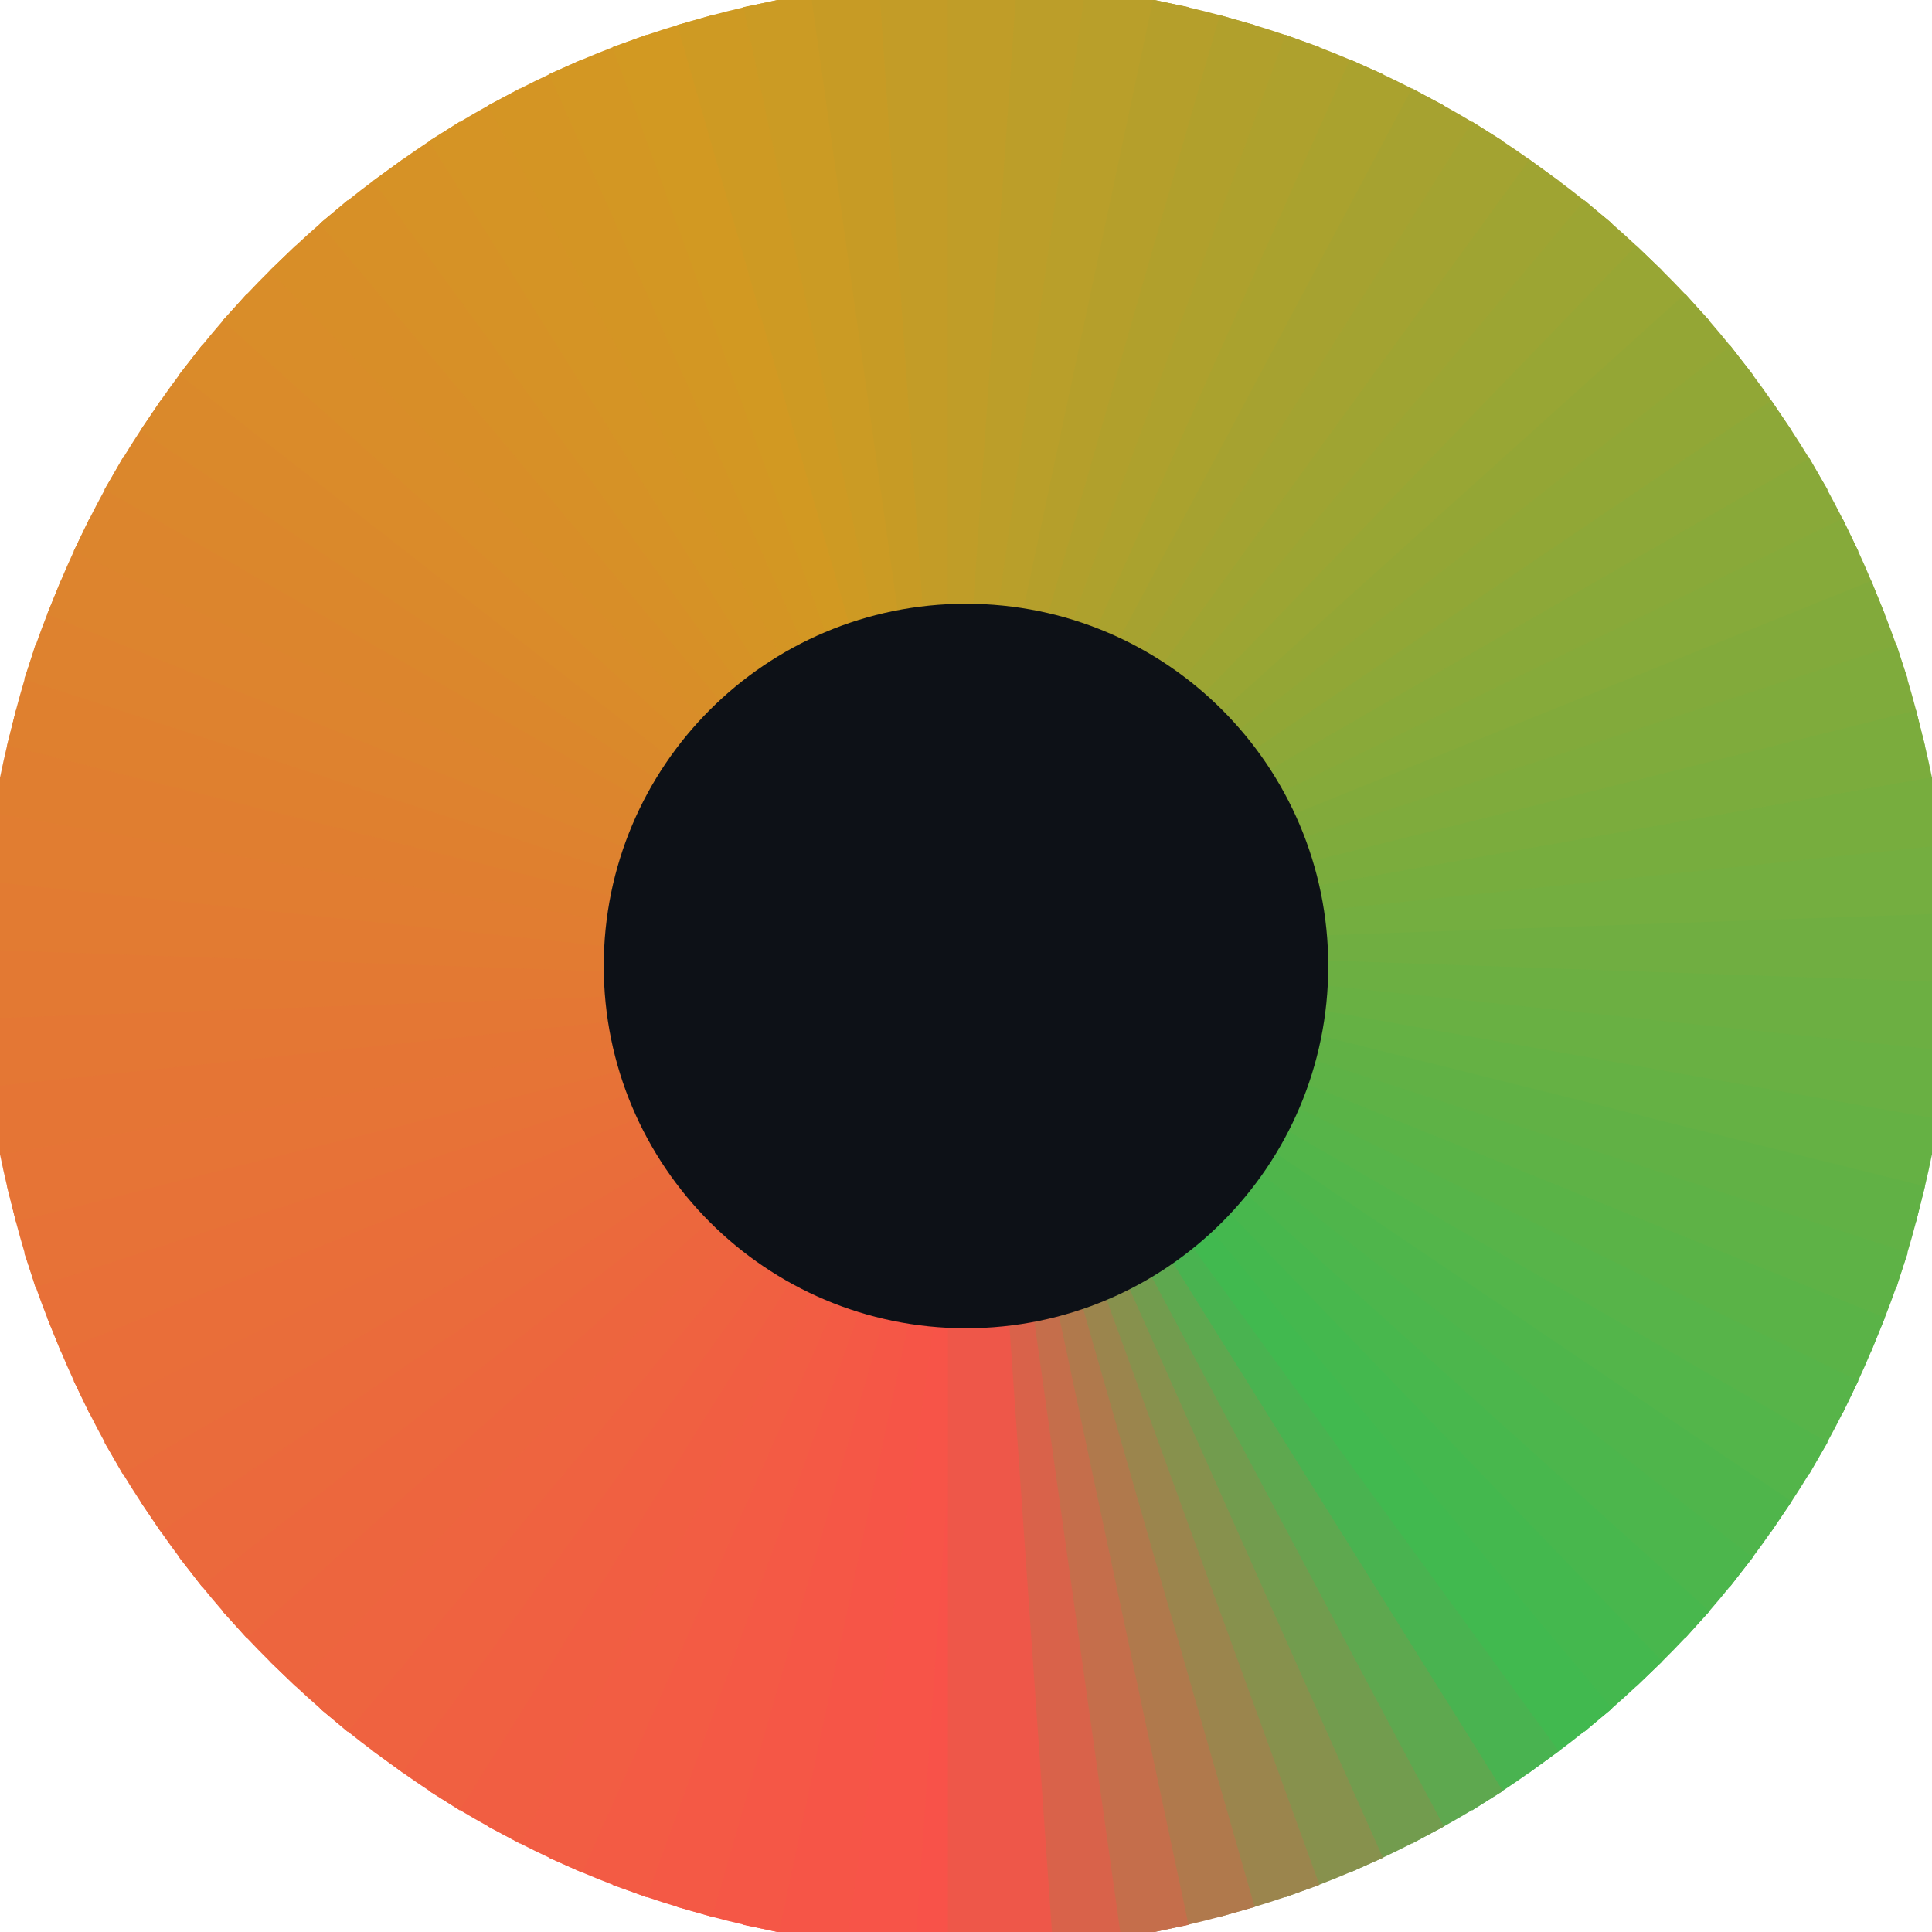
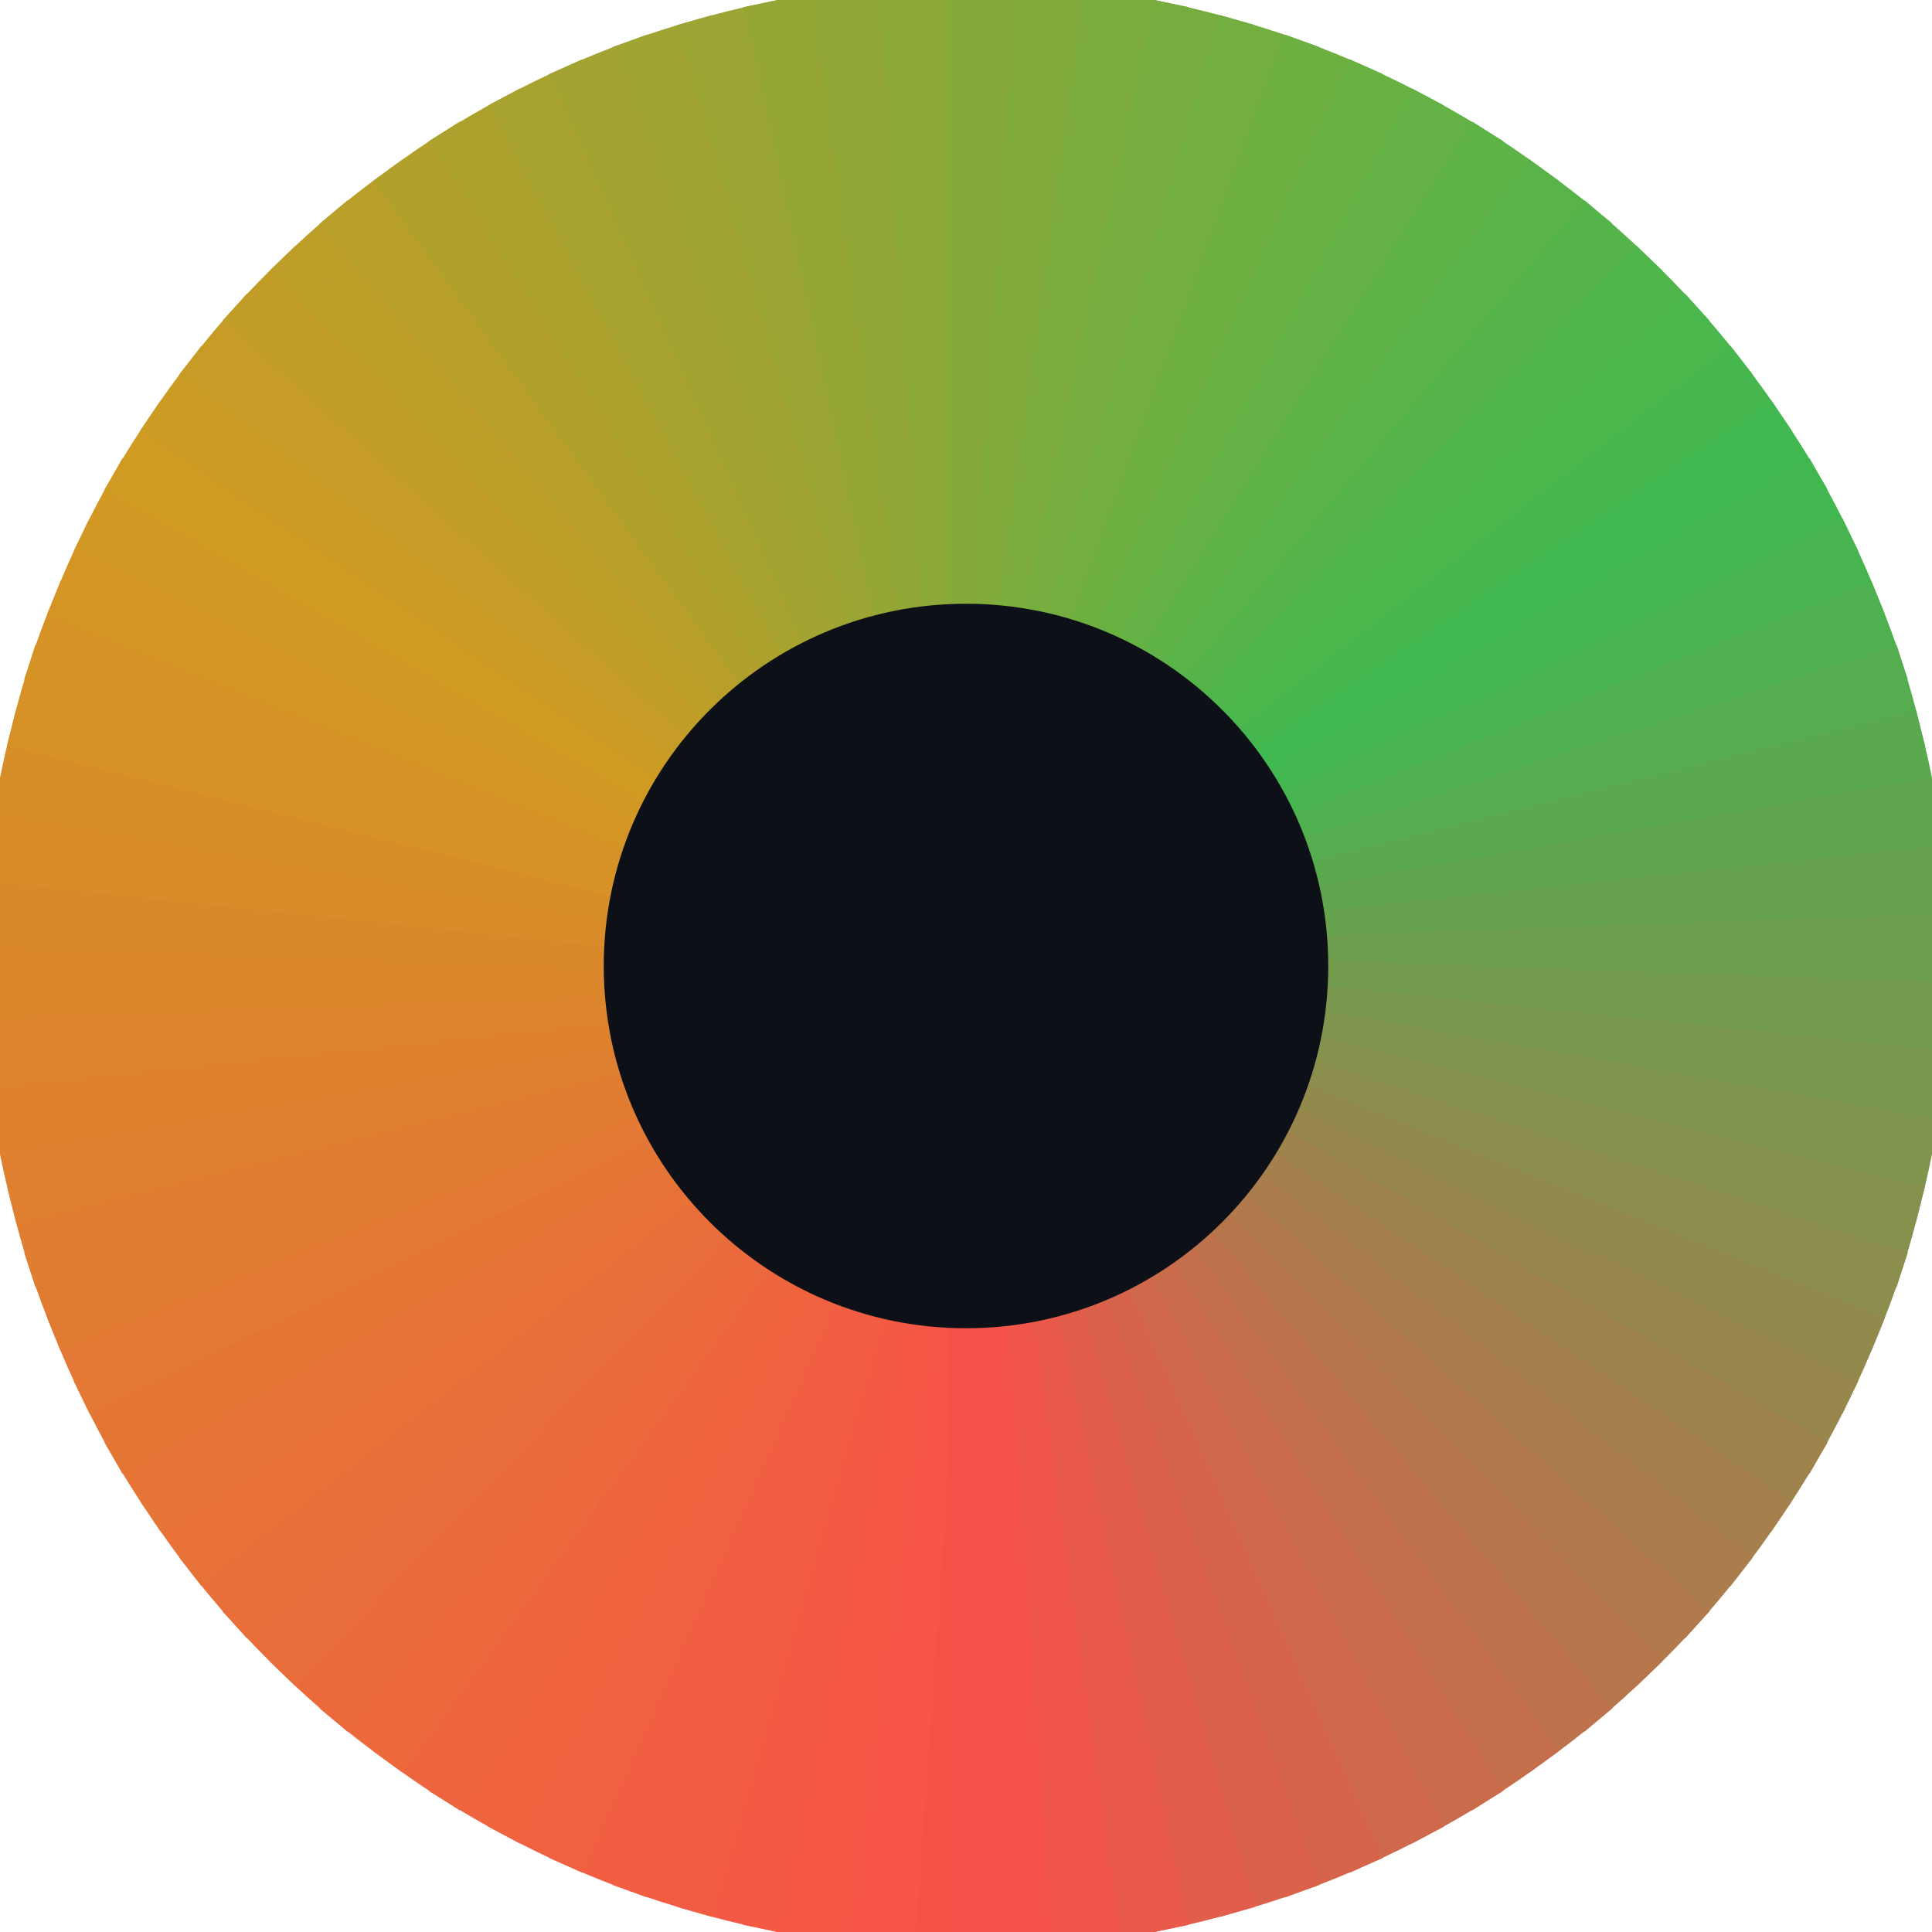
<svg xmlns="http://www.w3.org/2000/svg" viewBox="0 0 32 32">
-   <path d="M16,16 L16.00,32.00 A16,16 0 0 1 14.88,31.96 Z" fill="#f85249" stroke="#f85249" stroke-width="0.6" />
-   <path d="M16,16 L14.88,31.96 A16,16 0 0 1 13.77,31.84 Z" fill="#f75448" stroke="#f75448" stroke-width="0.6" />
-   <path d="M16,16 L13.77,31.84 A16,16 0 0 1 12.67,31.65 Z" fill="#f65547" stroke="#f65547" stroke-width="0.6" />
-   <path d="M16,16 L12.67,31.65 A16,16 0 0 1 11.59,31.38 Z" fill="#f55746" stroke="#f55746" stroke-width="0.6" />
-   <path d="M16,16 L11.59,31.38 A16,16 0 0 1 10.53,31.04 Z" fill="#f45945" stroke="#f45945" stroke-width="0.6" />
-   <path d="M16,16 L10.53,31.04 A16,16 0 0 1 9.49,30.62 Z" fill="#f35b44" stroke="#f35b44" stroke-width="0.6" />
-   <path d="M16,16 L9.49,30.62 A16,16 0 0 1 8.49,30.13 Z" fill="#f25d43" stroke="#f25d43" stroke-width="0.6" />
-   <path d="M16,16 L8.49,30.13 A16,16 0 0 1 7.52,29.57 Z" fill="#f15e42" stroke="#f15e42" stroke-width="0.6" />
-   <path d="M16,16 L7.52,29.57 A16,16 0 0 1 6.60,28.94 Z" fill="#f06041" stroke="#f06041" stroke-width="0.6" />
-   <path d="M16,16 L6.60,28.94 A16,16 0 0 1 5.72,28.26 Z" fill="#ef6240" stroke="#ef6240" stroke-width="0.6" />
-   <path d="M16,16 L5.72,28.26 A16,16 0 0 1 4.89,27.51 Z" fill="#ee643f" stroke="#ee643f" stroke-width="0.6" />
-   <path d="M16,16 L4.89,27.51 A16,16 0 0 1 4.11,26.71 Z" fill="#ed653e" stroke="#ed653e" stroke-width="0.6" />
-   <path d="M16,16 L4.11,26.71 A16,16 0 0 1 3.39,25.85 Z" fill="#ec673d" stroke="#ec673d" stroke-width="0.6" />
-   <path d="M16,16 L3.39,25.85 A16,16 0 0 1 2.74,24.95 Z" fill="#eb693c" stroke="#eb693c" stroke-width="0.6" />
-   <path d="M16,16 L2.74,24.95 A16,16 0 0 1 2.14,24.00 Z" fill="#ea6b3b" stroke="#ea6b3b" stroke-width="0.6" />
-   <path d="M16,16 L2.14,24.00 A16,16 0 0 1 1.62,23.01 Z" fill="#e96d3a" stroke="#e96d3a" stroke-width="0.6" />
-   <path d="M16,16 L1.62,23.01 A16,16 0 0 1 1.17,21.99 Z" fill="#e96e39" stroke="#e96e39" stroke-width="0.6" />
-   <path d="M16,16 L1.17,21.99 A16,16 0 0 1 0.78,20.94 Z" fill="#e87038" stroke="#e87038" stroke-width="0.6" />
-   <path d="M16,16 L0.78,20.94 A16,16 0 0 1 0.48,19.87 Z" fill="#e77237" stroke="#e77237" stroke-width="0.6" />
-   <path d="M16,16 L0.48,19.87 A16,16 0 0 1 0.24,18.78 Z" fill="#e67436" stroke="#e67436" stroke-width="0.6" />
-   <path d="M16,16 L0.24,18.78 A16,16 0 0 1 0.09,17.67 Z" fill="#e57535" stroke="#e57535" stroke-width="0.6" />
-   <path d="M16,16 L0.09,17.67 A16,16 0 0 1 0.01,16.56 Z" fill="#e47734" stroke="#e47734" stroke-width="0.6" />
-   <path d="M16,16 L0.01,16.56 A16,16 0 0 1 0.01,15.44 Z" fill="#e37933" stroke="#e37933" stroke-width="0.6" />
-   <path d="M16,16 L0.01,15.44 A16,16 0 0 1 0.09,14.33 Z" fill="#e27b32" stroke="#e27b32" stroke-width="0.6" />
-   <path d="M16,16 L0.09,14.33 A16,16 0 0 1 0.24,13.22 Z" fill="#e17d31" stroke="#e17d31" stroke-width="0.6" />
-   <path d="M16,16 L0.24,13.22 A16,16 0 0 1 0.48,12.13 Z" fill="#e07e30" stroke="#e07e30" stroke-width="0.6" />
-   <path d="M16,16 L0.48,12.13 A16,16 0 0 1 0.78,11.06 Z" fill="#df802f" stroke="#df802f" stroke-width="0.6" />
-   <path d="M16,16 L0.78,11.06 A16,16 0 0 1 1.17,10.01 Z" fill="#de822f" stroke="#de822f" stroke-width="0.6" />
-   <path d="M16,16 L1.17,10.01 A16,16 0 0 1 1.62,8.99 Z" fill="#dd842e" stroke="#dd842e" stroke-width="0.6" />
-   <path d="M16,16 L1.62,8.99 A16,16 0 0 1 2.14,8.00 Z" fill="#dc852d" stroke="#dc852d" stroke-width="0.6" />
-   <path d="M16,16 L2.14,8.00 A16,16 0 0 1 2.74,7.05 Z" fill="#db872c" stroke="#db872c" stroke-width="0.6" />
-   <path d="M16,16 L2.74,7.05 A16,16 0 0 1 3.39,6.15 Z" fill="#da892b" stroke="#da892b" stroke-width="0.6" />
-   <path d="M16,16 L3.39,6.15 A16,16 0 0 1 4.11,5.29 Z" fill="#da8b2a" stroke="#da8b2a" stroke-width="0.6" />
-   <path d="M16,16 L4.11,5.29 A16,16 0 0 1 4.89,4.49 Z" fill="#d98d29" stroke="#d98d29" stroke-width="0.6" />
-   <path d="M16,16 L4.89,4.49 A16,16 0 0 1 5.72,3.74 Z" fill="#d88e28" stroke="#d88e28" stroke-width="0.6" />
-   <path d="M16,16 L5.72,3.74 A16,16 0 0 1 6.60,3.06 Z" fill="#d79027" stroke="#d79027" stroke-width="0.6" />
-   <path d="M16,16 L6.60,3.06 A16,16 0 0 1 7.52,2.43 Z" fill="#d69226" stroke="#d69226" stroke-width="0.6" />
-   <path d="M16,16 L7.52,2.43 A16,16 0 0 1 8.49,1.87 Z" fill="#d59425" stroke="#d59425" stroke-width="0.6" />
-   <path d="M16,16 L8.49,1.87 A16,16 0 0 1 9.49,1.38 Z" fill="#d49524" stroke="#d49524" stroke-width="0.6" />
-   <path d="M16,16 L9.49,1.38 A16,16 0 0 1 10.53,0.96 Z" fill="#d39723" stroke="#d39723" stroke-width="0.6" />
-   <path d="M16,16 L10.53,0.96 A16,16 0 0 1 11.59,0.62 Z" fill="#d29922" stroke="#d29922" stroke-width="0.6" />
-   <path d="M16,16 L11.59,0.62 A16,16 0 0 1 12.67,0.35 Z" fill="#ce9a23" stroke="#ce9a23" stroke-width="0.6" />
-   <path d="M16,16 L12.67,0.35 A16,16 0 0 1 13.77,0.16 Z" fill="#cb9b24" stroke="#cb9b24" stroke-width="0.6" />
-   <path d="M16,16 L13.77,0.16 A16,16 0 0 1 14.88,0.04 Z" fill="#c79b25" stroke="#c79b25" stroke-width="0.6" />
-   <path d="M16,16 L14.88,0.04 A16,16 0 0 1 16.00,0.00 Z" fill="#c39c27" stroke="#c39c27" stroke-width="0.6" />
-   <path d="M16,16 L16.00,0.00 A16,16 0 0 1 17.12,0.04 Z" fill="#c09d28" stroke="#c09d28" stroke-width="0.6" />
-   <path d="M16,16 L17.12,0.04 A16,16 0 0 1 18.23,0.16 Z" fill="#bc9e29" stroke="#bc9e29" stroke-width="0.6" />
-   <path d="M16,16 L18.23,0.16 A16,16 0 0 1 19.33,0.35 Z" fill="#b99f2a" stroke="#b99f2a" stroke-width="0.6" />
-   <path d="M16,16 L19.33,0.35 A16,16 0 0 1 20.41,0.62 Z" fill="#b59f2b" stroke="#b59f2b" stroke-width="0.6" />
-   <path d="M16,16 L20.41,0.62 A16,16 0 0 1 21.47,0.96 Z" fill="#b1a02c" stroke="#b1a02c" stroke-width="0.6" />
-   <path d="M16,16 L21.47,0.96 A16,16 0 0 1 22.51,1.38 Z" fill="#aea12d" stroke="#aea12d" stroke-width="0.6" />
-   <path d="M16,16 L22.51,1.38 A16,16 0 0 1 23.51,1.87 Z" fill="#aaa22e" stroke="#aaa22e" stroke-width="0.6" />
-   <path d="M16,16 L23.51,1.87 A16,16 0 0 1 24.48,2.43 Z" fill="#a6a230" stroke="#a6a230" stroke-width="0.6" />
-   <path d="M16,16 L24.48,2.43 A16,16 0 0 1 25.40,3.06 Z" fill="#a3a331" stroke="#a3a331" stroke-width="0.6" />
-   <path d="M16,16 L25.40,3.06 A16,16 0 0 1 26.28,3.74 Z" fill="#9fa432" stroke="#9fa432" stroke-width="0.6" />
-   <path d="M16,16 L26.28,3.74 A16,16 0 0 1 27.11,4.49 Z" fill="#9ca533" stroke="#9ca533" stroke-width="0.6" />
-   <path d="M16,16 L27.11,4.49 A16,16 0 0 1 27.89,5.29 Z" fill="#98a634" stroke="#98a634" stroke-width="0.6" />
-   <path d="M16,16 L27.89,5.29 A16,16 0 0 1 28.61,6.15 Z" fill="#94a635" stroke="#94a635" stroke-width="0.6" />
-   <path d="M16,16 L28.61,6.15 A16,16 0 0 1 29.26,7.05 Z" fill="#91a736" stroke="#91a736" stroke-width="0.6" />
-   <path d="M16,16 L29.26,7.05 A16,16 0 0 1 29.86,8.00 Z" fill="#8da838" stroke="#8da838" stroke-width="0.6" />
-   <path d="M16,16 L29.86,8.00 A16,16 0 0 1 30.38,8.99 Z" fill="#89a939" stroke="#89a939" stroke-width="0.6" />
-   <path d="M16,16 L30.38,8.99 A16,16 0 0 1 30.83,10.01 Z" fill="#86aa3a" stroke="#86aa3a" stroke-width="0.6" />
-   <path d="M16,16 L30.83,10.01 A16,16 0 0 1 31.22,11.06 Z" fill="#82aa3b" stroke="#82aa3b" stroke-width="0.6" />
-   <path d="M16,16 L31.22,11.06 A16,16 0 0 1 31.52,12.13 Z" fill="#7fab3c" stroke="#7fab3c" stroke-width="0.6" />
-   <path d="M16,16 L31.52,12.13 A16,16 0 0 1 31.76,13.22 Z" fill="#7bac3d" stroke="#7bac3d" stroke-width="0.6" />
-   <path d="M16,16 L31.76,13.22 A16,16 0 0 1 31.91,14.33 Z" fill="#77ad3e" stroke="#77ad3e" stroke-width="0.6" />
-   <path d="M16,16 L31.91,14.33 A16,16 0 0 1 31.99,15.44 Z" fill="#74ae40" stroke="#74ae40" stroke-width="0.6" />
-   <path d="M16,16 L31.99,15.44 A16,16 0 0 1 31.99,16.56 Z" fill="#70ae41" stroke="#70ae41" stroke-width="0.6" />
-   <path d="M16,16 L31.99,16.56 A16,16 0 0 1 31.91,17.67 Z" fill="#6caf42" stroke="#6caf42" stroke-width="0.6" />
-   <path d="M16,16 L31.91,17.67 A16,16 0 0 1 31.76,18.78 Z" fill="#69b043" stroke="#69b043" stroke-width="0.6" />
-   <path d="M16,16 L31.76,18.78 A16,16 0 0 1 31.52,19.87 Z" fill="#65b144" stroke="#65b144" stroke-width="0.6" />
-   <path d="M16,16 L31.52,19.87 A16,16 0 0 1 31.22,20.94 Z" fill="#61b145" stroke="#61b145" stroke-width="0.6" />
-   <path d="M16,16 L31.22,20.94 A16,16 0 0 1 30.83,21.99 Z" fill="#5eb246" stroke="#5eb246" stroke-width="0.6" />
-   <path d="M16,16 L30.83,21.99 A16,16 0 0 1 30.38,23.01 Z" fill="#5ab347" stroke="#5ab347" stroke-width="0.6" />
-   <path d="M16,16 L30.38,23.01 A16,16 0 0 1 29.86,24.00 Z" fill="#57b449" stroke="#57b449" stroke-width="0.6" />
-   <path d="M16,16 L29.86,24.00 A16,16 0 0 1 29.26,24.95 Z" fill="#53b54a" stroke="#53b54a" stroke-width="0.6" />
-   <path d="M16,16 L29.26,24.95 A16,16 0 0 1 28.61,25.85 Z" fill="#4fb54b" stroke="#4fb54b" stroke-width="0.6" />
-   <path d="M16,16 L28.61,25.85 A16,16 0 0 1 27.89,26.71 Z" fill="#4cb64c" stroke="#4cb64c" stroke-width="0.6" />
-   <path d="M16,16 L27.89,26.71 A16,16 0 0 1 27.11,27.51 Z" fill="#48b74d" stroke="#48b74d" stroke-width="0.6" />
-   <path d="M16,16 L27.11,27.51 A16,16 0 0 1 26.28,28.26 Z" fill="#44b84e" stroke="#44b84e" stroke-width="0.6" />
-   <path d="M16,16 L26.28,28.26 A16,16 0 0 1 25.40,28.94 Z" fill="#41b94f" stroke="#41b94f" stroke-width="0.6" />
-   <path d="M16,16 L25.40,28.94 A16,16 0 0 1 24.48,29.57 Z" fill="#49b350" stroke="#49b350" stroke-width="0.6" />
-   <path d="M16,16 L24.48,29.57 A16,16 0 0 1 23.51,30.13 Z" fill="#5ea84f" stroke="#5ea84f" stroke-width="0.6" />
-   <path d="M16,16 L23.51,30.13 A16,16 0 0 1 22.51,30.62 Z" fill="#729c4e" stroke="#729c4e" stroke-width="0.6" />
-   <path d="M16,16 L22.51,30.62 A16,16 0 0 1 21.47,31.04 Z" fill="#87914d" stroke="#87914d" stroke-width="0.6" />
-   <path d="M16,16 L21.47,31.04 A16,16 0 0 1 20.41,31.38 Z" fill="#9b854d" stroke="#9b854d" stroke-width="0.6" />
-   <path d="M16,16 L20.41,31.38 A16,16 0 0 1 19.33,31.65 Z" fill="#b0794c" stroke="#b0794c" stroke-width="0.6" />
-   <path d="M16,16 L19.33,31.65 A16,16 0 0 1 18.23,31.84 Z" fill="#c56e4b" stroke="#c56e4b" stroke-width="0.6" />
-   <path d="M16,16 L18.23,31.84 A16,16 0 0 1 17.12,31.96 Z" fill="#d9624a" stroke="#d9624a" stroke-width="0.6" />
-   <path d="M16,16 L17.12,31.96 A16,16 0 0 1 16.00,32.00 Z" fill="#ee5749" stroke="#ee5749" stroke-width="0.6" />
+   <path d="M16,16 L16.00,32.00 A16,16 0 0 1 14.88,31.96 Z" fill="#f75248" stroke="#f75248" stroke-width="0.6" />
+   <path d="M16,16 L14.88,31.96 A16,16 0 0 1 13.77,31.84 Z" fill="#f65547" stroke="#f65547" stroke-width="0.6" />
+   <path d="M16,16 L13.77,31.84 A16,16 0 0 1 12.67,31.65 Z" fill="#f55746" stroke="#f55746" stroke-width="0.6" />
+   <path d="M16,16 L12.67,31.65 A16,16 0 0 1 11.59,31.38 Z" fill="#f45944" stroke="#f45944" stroke-width="0.6" />
+   <path d="M16,16 L11.59,31.38 A16,16 0 0 1 10.53,31.04 Z" fill="#f25c43" stroke="#f25c43" stroke-width="0.6" />
+   <path d="M16,16 L10.53,31.04 A16,16 0 0 1 9.49,30.62 Z" fill="#f15e42" stroke="#f15e42" stroke-width="0.6" />
+   <path d="M16,16 L9.49,30.62 A16,16 0 0 1 8.49,30.13 Z" fill="#f06141" stroke="#f06141" stroke-width="0.6" />
+   <path d="M16,16 L8.49,30.13 A16,16 0 0 1 7.52,29.57 Z" fill="#ef633f" stroke="#ef633f" stroke-width="0.6" />
+   <path d="M16,16 L7.52,29.57 A16,16 0 0 1 6.60,28.94 Z" fill="#ed653e" stroke="#ed653e" stroke-width="0.6" />
+   <path d="M16,16 L6.60,28.94 A16,16 0 0 1 5.72,28.26 Z" fill="#ec683d" stroke="#ec683d" stroke-width="0.6" />
+   <path d="M16,16 L5.72,28.26 A16,16 0 0 1 4.89,27.51 Z" fill="#eb6a3b" stroke="#eb6a3b" stroke-width="0.6" />
+   <path d="M16,16 L4.89,27.51 A16,16 0 0 1 4.11,26.71 Z" fill="#e96d3a" stroke="#e96d3a" stroke-width="0.6" />
+   <path d="M16,16 L4.11,26.71 A16,16 0 0 1 3.39,25.85 Z" fill="#e86f39" stroke="#e86f39" stroke-width="0.6" />
+   <path d="M16,16 L3.39,25.85 A16,16 0 0 1 2.74,24.95 Z" fill="#e77137" stroke="#e77137" stroke-width="0.6" />
+   <path d="M16,16 L2.74,24.95 A16,16 0 0 1 2.14,24.00 Z" fill="#e67436" stroke="#e67436" stroke-width="0.6" />
+   <path d="M16,16 L2.14,24.00 A16,16 0 0 1 1.62,23.01 Z" fill="#e47635" stroke="#e47635" stroke-width="0.6" />
+   <path d="M16,16 L1.62,23.01 A16,16 0 0 1 1.17,21.99 Z" fill="#e37934" stroke="#e37934" stroke-width="0.6" />
+   <path d="M16,16 L1.17,21.99 A16,16 0 0 1 0.78,20.94 Z" fill="#e27b32" stroke="#e27b32" stroke-width="0.6" />
+   <path d="M16,16 L0.78,20.94 A16,16 0 0 1 0.48,19.87 Z" fill="#e17d31" stroke="#e17d31" stroke-width="0.6" />
+   <path d="M16,16 L0.48,19.87 A16,16 0 0 1 0.24,18.78 Z" fill="#df8030" stroke="#df8030" stroke-width="0.6" />
+   <path d="M16,16 L0.24,18.78 A16,16 0 0 1 0.09,17.67 Z" fill="#de822e" stroke="#de822e" stroke-width="0.6" />
+   <path d="M16,16 L0.09,17.67 A16,16 0 0 1 0.01,16.56 Z" fill="#dd852d" stroke="#dd852d" stroke-width="0.6" />
+   <path d="M16,16 L0.01,16.56 A16,16 0 0 1 0.01,15.44 Z" fill="#dc872c" stroke="#dc872c" stroke-width="0.6" />
+   <path d="M16,16 L0.01,15.44 A16,16 0 0 1 0.09,14.33 Z" fill="#da892a" stroke="#da892a" stroke-width="0.6" />
+   <path d="M16,16 L0.09,14.33 A16,16 0 0 1 0.24,13.22 Z" fill="#d98c29" stroke="#d98c29" stroke-width="0.6" />
+   <path d="M16,16 L0.24,13.22 A16,16 0 0 1 0.48,12.13 Z" fill="#d88e28" stroke="#d88e28" stroke-width="0.6" />
+   <path d="M16,16 L0.48,12.13 A16,16 0 0 1 0.78,11.06 Z" fill="#d69127" stroke="#d69127" stroke-width="0.6" />
+   <path d="M16,16 L0.78,11.06 A16,16 0 0 1 1.17,10.01 Z" fill="#d59325" stroke="#d59325" stroke-width="0.6" />
+   <path d="M16,16 L1.17,10.01 A16,16 0 0 1 1.62,8.99 Z" fill="#d49524" stroke="#d49524" stroke-width="0.6" />
+   <path d="M16,16 L1.62,8.99 A16,16 0 0 1 2.14,8.00 Z" fill="#d39823" stroke="#d39823" stroke-width="0.6" />
+   <path d="M16,16 L2.14,8.00 A16,16 0 0 1 2.74,7.05 Z" fill="#d09a23" stroke="#d09a23" stroke-width="0.6" />
+   <path d="M16,16 L2.74,7.05 A16,16 0 0 1 3.39,6.15 Z" fill="#cb9b24" stroke="#cb9b24" stroke-width="0.6" />
+   <path d="M16,16 L3.39,6.15 A16,16 0 0 1 4.11,5.29 Z" fill="#c69c26" stroke="#c69c26" stroke-width="0.6" />
+   <path d="M16,16 L4.11,5.29 A16,16 0 0 1 4.89,4.49 Z" fill="#c19d27" stroke="#c19d27" stroke-width="0.6" />
+   <path d="M16,16 L4.89,4.49 A16,16 0 0 1 5.72,3.74 Z" fill="#bc9e29" stroke="#bc9e29" stroke-width="0.6" />
+   <path d="M16,16 L5.72,3.74 A16,16 0 0 1 6.60,3.06 Z" fill="#b79f2a" stroke="#b79f2a" stroke-width="0.6" />
+   <path d="M16,16 L6.60,3.06 A16,16 0 0 1 7.52,2.43 Z" fill="#b2a02c" stroke="#b2a02c" stroke-width="0.6" />
+   <path d="M16,16 L7.52,2.43 A16,16 0 0 1 8.49,1.87 Z" fill="#ada12e" stroke="#ada12e" stroke-width="0.6" />
+   <path d="M16,16 L8.49,1.87 A16,16 0 0 1 9.49,1.38 Z" fill="#a8a22f" stroke="#a8a22f" stroke-width="0.6" />
+   <path d="M16,16 L9.49,1.38 A16,16 0 0 1 10.53,0.96 Z" fill="#a3a331" stroke="#a3a331" stroke-width="0.6" />
+   <path d="M16,16 L10.53,0.96 A16,16 0 0 1 11.59,0.62 Z" fill="#9fa432" stroke="#9fa432" stroke-width="0.6" />
+   <path d="M16,16 L11.59,0.62 A16,16 0 0 1 12.67,0.35 Z" fill="#9aa534" stroke="#9aa534" stroke-width="0.6" />
+   <path d="M16,16 L12.67,0.35 A16,16 0 0 1 13.77,0.16 Z" fill="#95a635" stroke="#95a635" stroke-width="0.6" />
+   <path d="M16,16 L13.77,0.16 A16,16 0 0 1 14.88,0.04 Z" fill="#90a737" stroke="#90a737" stroke-width="0.6" />
+   <path d="M16,16 L14.88,0.04 A16,16 0 0 1 16.00,0.00 Z" fill="#8ba838" stroke="#8ba838" stroke-width="0.6" />
+   <path d="M16,16 L16.00,0.00 A16,16 0 0 1 17.12,0.04 Z" fill="#86aa3a" stroke="#86aa3a" stroke-width="0.6" />
+   <path d="M16,16 L17.12,0.04 A16,16 0 0 1 18.23,0.16 Z" fill="#81ab3b" stroke="#81ab3b" stroke-width="0.6" />
+   <path d="M16,16 L18.23,0.16 A16,16 0 0 1 19.33,0.35 Z" fill="#7cac3d" stroke="#7cac3d" stroke-width="0.6" />
+   <path d="M16,16 L19.33,0.35 A16,16 0 0 1 20.41,0.62 Z" fill="#77ad3e" stroke="#77ad3e" stroke-width="0.6" />
+   <path d="M16,16 L20.41,0.62 A16,16 0 0 1 21.47,0.96 Z" fill="#72ae40" stroke="#72ae40" stroke-width="0.6" />
+   <path d="M16,16 L21.47,0.96 A16,16 0 0 1 22.51,1.38 Z" fill="#6eaf41" stroke="#6eaf41" stroke-width="0.6" />
+   <path d="M16,16 L22.51,1.38 A16,16 0 0 1 23.51,1.87 Z" fill="#69b043" stroke="#69b043" stroke-width="0.6" />
+   <path d="M16,16 L23.51,1.87 A16,16 0 0 1 24.48,2.43 Z" fill="#64b145" stroke="#64b145" stroke-width="0.6" />
+   <path d="M16,16 L24.48,2.43 A16,16 0 0 1 25.40,3.06 Z" fill="#5fb246" stroke="#5fb246" stroke-width="0.6" />
+   <path d="M16,16 L25.40,3.06 A16,16 0 0 1 26.28,3.74 Z" fill="#5ab348" stroke="#5ab348" stroke-width="0.6" />
+   <path d="M16,16 L26.28,3.74 A16,16 0 0 1 27.11,4.49 Z" fill="#55b449" stroke="#55b449" stroke-width="0.6" />
+   <path d="M16,16 L27.11,4.49 A16,16 0 0 1 27.89,5.29 Z" fill="#50b54b" stroke="#50b54b" stroke-width="0.6" />
+   <path d="M16,16 L27.89,5.29 A16,16 0 0 1 28.61,6.15 Z" fill="#4bb64c" stroke="#4bb64c" stroke-width="0.6" />
+   <path d="M16,16 L28.61,6.15 A16,16 0 0 1 29.26,7.05 Z" fill="#46b74e" stroke="#46b74e" stroke-width="0.6" />
+   <path d="M16,16 L29.26,7.05 A16,16 0 0 1 29.86,8.00 Z" fill="#41b84f" stroke="#41b84f" stroke-width="0.6" />
+   <path d="M16,16 L29.86,8.00 A16,16 0 0 1 30.38,8.99 Z" fill="#42b750" stroke="#42b750" stroke-width="0.6" />
+   <path d="M16,16 L30.38,8.99 A16,16 0 0 1 30.83,10.01 Z" fill="#48b450" stroke="#48b450" stroke-width="0.6" />
+   <path d="M16,16 L30.83,10.01 A16,16 0 0 1 31.22,11.06 Z" fill="#4eb04f" stroke="#4eb04f" stroke-width="0.6" />
+   <path d="M16,16 L31.22,11.06 A16,16 0 0 1 31.52,12.13 Z" fill="#55ad4f" stroke="#55ad4f" stroke-width="0.6" />
+   <path d="M16,16 L31.52,12.13 A16,16 0 0 1 31.76,13.22 Z" fill="#5ba94f" stroke="#5ba94f" stroke-width="0.6" />
+   <path d="M16,16 L31.76,13.22 A16,16 0 0 1 31.91,14.33 Z" fill="#61a64f" stroke="#61a64f" stroke-width="0.6" />
+   <path d="M16,16 L31.91,14.33 A16,16 0 0 1 31.99,15.44 Z" fill="#67a24e" stroke="#67a24e" stroke-width="0.6" />
+   <path d="M16,16 L31.99,15.44 A16,16 0 0 1 31.99,16.56 Z" fill="#6d9f4e" stroke="#6d9f4e" stroke-width="0.6" />
+   <path d="M16,16 L31.99,16.56 A16,16 0 0 1 31.91,17.67 Z" fill="#739c4e" stroke="#739c4e" stroke-width="0.6" />
+   <path d="M16,16 L31.91,17.67 A16,16 0 0 1 31.76,18.78 Z" fill="#7a984e" stroke="#7a984e" stroke-width="0.6" />
+   <path d="M16,16 L31.76,18.78 A16,16 0 0 1 31.52,19.87 Z" fill="#80954e" stroke="#80954e" stroke-width="0.6" />
+   <path d="M16,16 L31.52,19.87 A16,16 0 0 1 31.22,20.94 Z" fill="#86914d" stroke="#86914d" stroke-width="0.6" />
+   <path d="M16,16 L31.22,20.94 A16,16 0 0 1 30.83,21.99 Z" fill="#8c8e4d" stroke="#8c8e4d" stroke-width="0.6" />
+   <path d="M16,16 L30.83,21.99 A16,16 0 0 1 30.38,23.01 Z" fill="#928a4d" stroke="#928a4d" stroke-width="0.6" />
+   <path d="M16,16 L30.38,23.01 A16,16 0 0 1 29.86,24.00 Z" fill="#98874d" stroke="#98874d" stroke-width="0.6" />
+   <path d="M16,16 L29.86,24.00 A16,16 0 0 1 29.26,24.95 Z" fill="#9f834c" stroke="#9f834c" stroke-width="0.6" />
+   <path d="M16,16 L29.26,24.95 A16,16 0 0 1 28.61,25.85 Z" fill="#a5804c" stroke="#a5804c" stroke-width="0.6" />
+   <path d="M16,16 L28.61,25.85 A16,16 0 0 1 27.89,26.71 Z" fill="#ab7c4c" stroke="#ab7c4c" stroke-width="0.6" />
+   <path d="M16,16 L27.89,26.71 A16,16 0 0 1 27.11,27.51 Z" fill="#b1794c" stroke="#b1794c" stroke-width="0.6" />
+   <path d="M16,16 L27.11,27.51 A16,16 0 0 1 26.28,28.26 Z" fill="#b7754b" stroke="#b7754b" stroke-width="0.6" />
+   <path d="M16,16 L26.28,28.26 A16,16 0 0 1 25.40,28.94 Z" fill="#bd724b" stroke="#bd724b" stroke-width="0.6" />
+   <path d="M16,16 L25.40,28.94 A16,16 0 0 1 24.48,29.57 Z" fill="#c46e4b" stroke="#c46e4b" stroke-width="0.6" />
+   <path d="M16,16 L24.48,29.57 A16,16 0 0 1 23.51,30.13 Z" fill="#ca6b4b" stroke="#ca6b4b" stroke-width="0.6" />
+   <path d="M16,16 L23.51,30.13 A16,16 0 0 1 22.51,30.62 Z" fill="#d0684b" stroke="#d0684b" stroke-width="0.6" />
+   <path d="M16,16 L22.51,30.62 A16,16 0 0 1 21.47,31.04 Z" fill="#d6644a" stroke="#d6644a" stroke-width="0.6" />
+   <path d="M16,16 L21.47,31.04 A16,16 0 0 1 20.41,31.38 Z" fill="#dc614a" stroke="#dc614a" stroke-width="0.6" />
+   <path d="M16,16 L20.41,31.38 A16,16 0 0 1 19.33,31.65 Z" fill="#e25d4a" stroke="#e25d4a" stroke-width="0.6" />
+   <path d="M16,16 L19.33,31.65 A16,16 0 0 1 18.23,31.84 Z" fill="#e95a4a" stroke="#e95a4a" stroke-width="0.6" />
+   <path d="M16,16 L18.23,31.84 A16,16 0 0 1 17.12,31.96 Z" fill="#ef5649" stroke="#ef5649" stroke-width="0.6" />
+   <path d="M16,16 L17.12,31.96 A16,16 0 0 1 16.00,32.00 Z" fill="#f55349" stroke="#f55349" stroke-width="0.6" />
  <circle cx="16" cy="16" r="6" fill="#0d1117" />
</svg>
